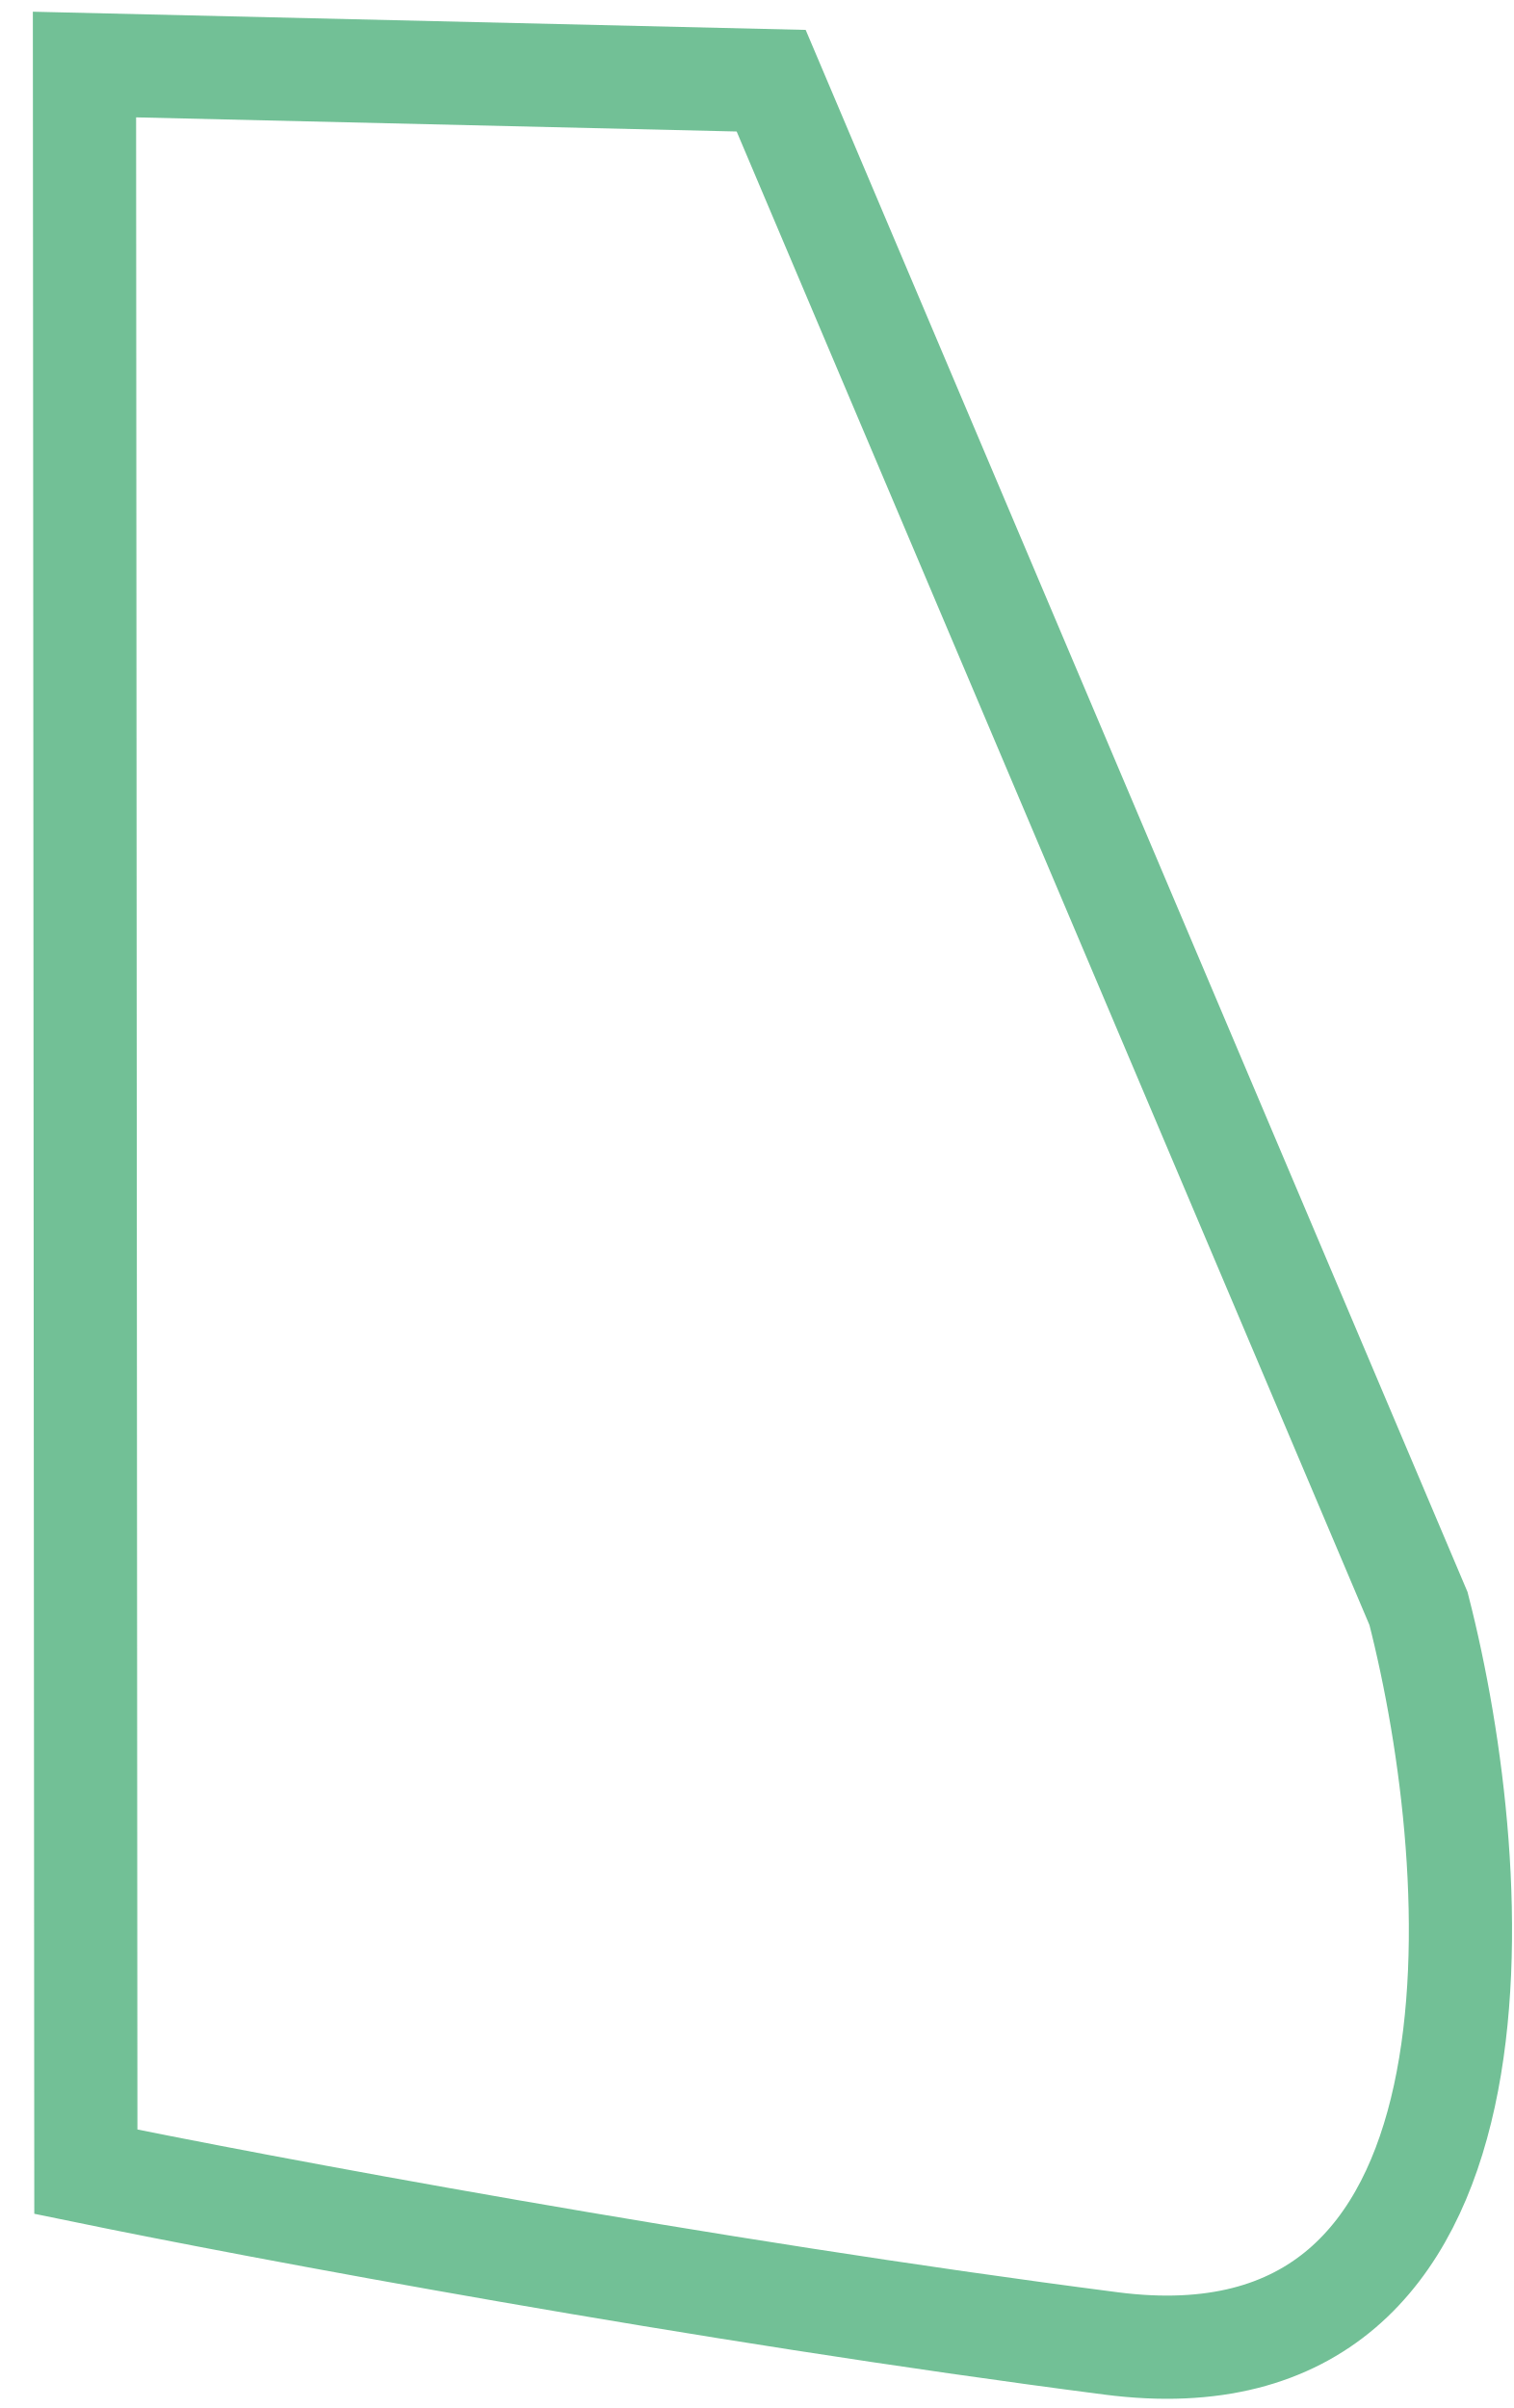
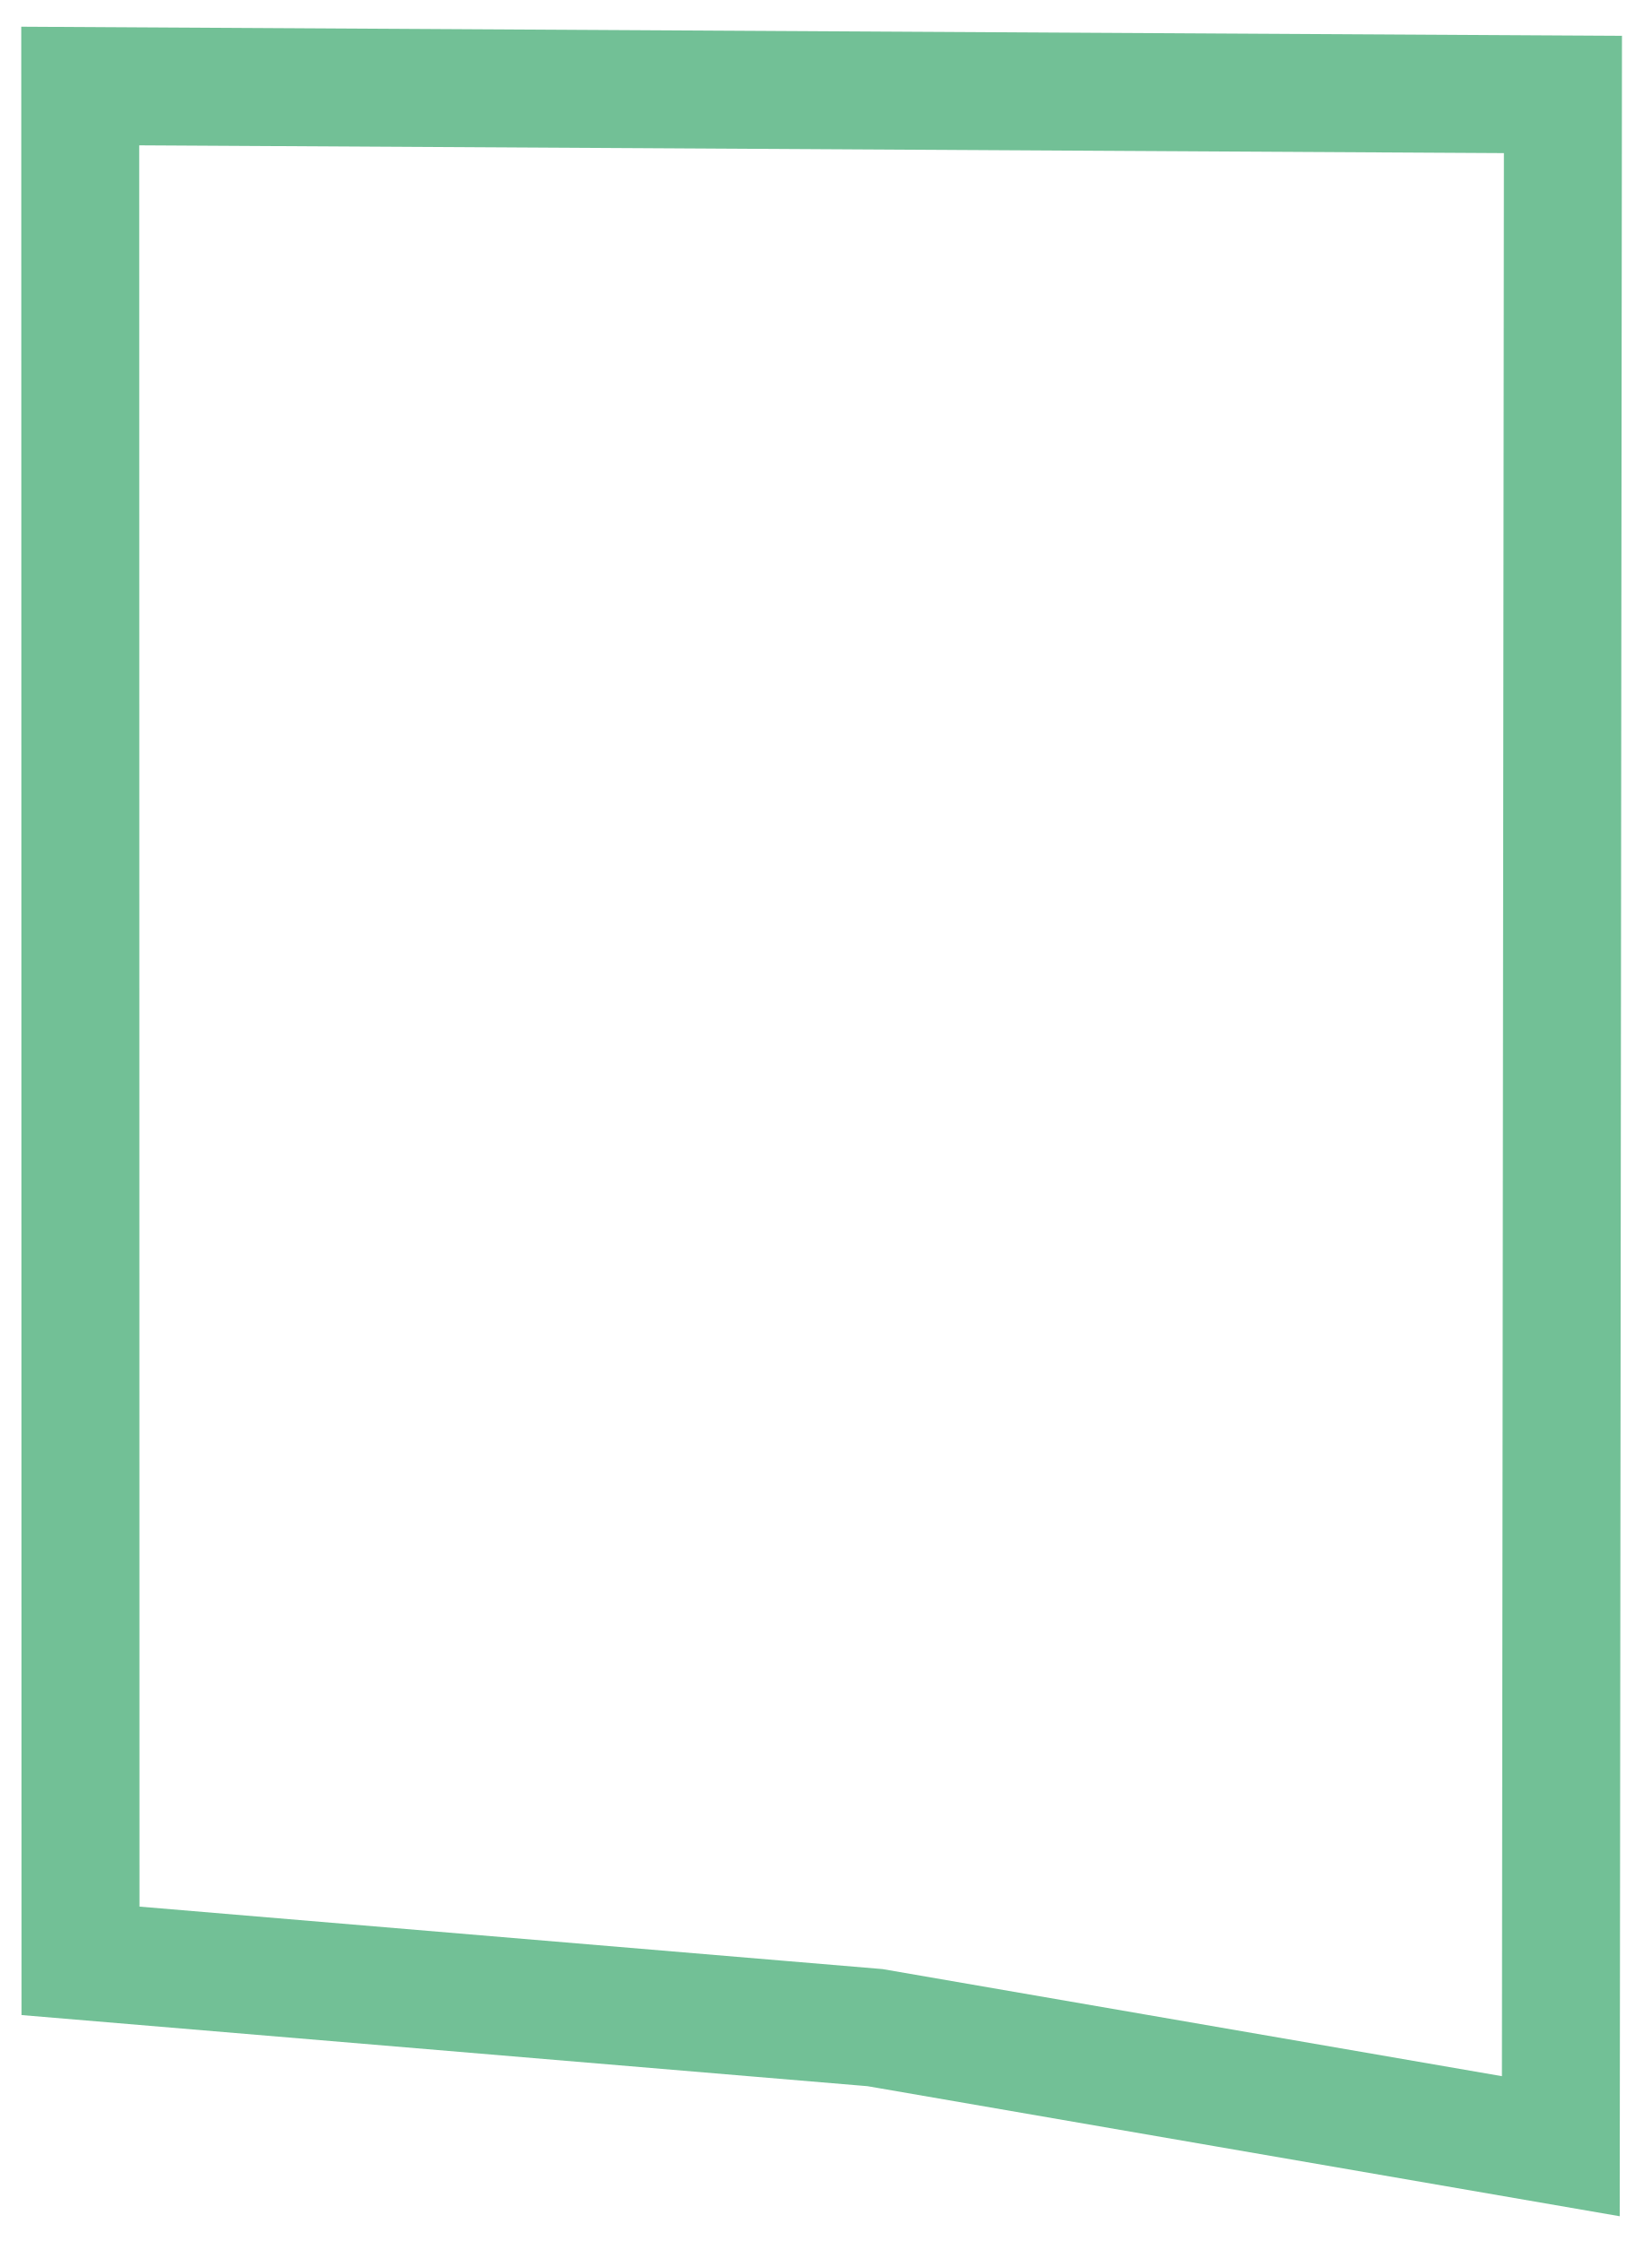
- <svg xmlns="http://www.w3.org/2000/svg" width="44" height="70" viewBox="0 0 44 70" fill="none">
-   <path d="M22.42 2.346L2.456 1.876L2.496 63.131C7.461 64.153 20.372 66.582 32.302 68.123C44.232 69.665 43.232 54.524 41.24 46.761L22.42 2.346Z" stroke="#72C096" stroke-width="3" />
+ <svg xmlns="http://www.w3.org/2000/svg" width="42" height="57" viewBox="0 0 42 57" fill="none">
+   <path d="M39.755 2.403L39.701 54.589L22.257 51.573L2.048 49.874L2.041 2.188L39.755 2.403Z" stroke="#72C096" stroke-width="3" />
</svg>
